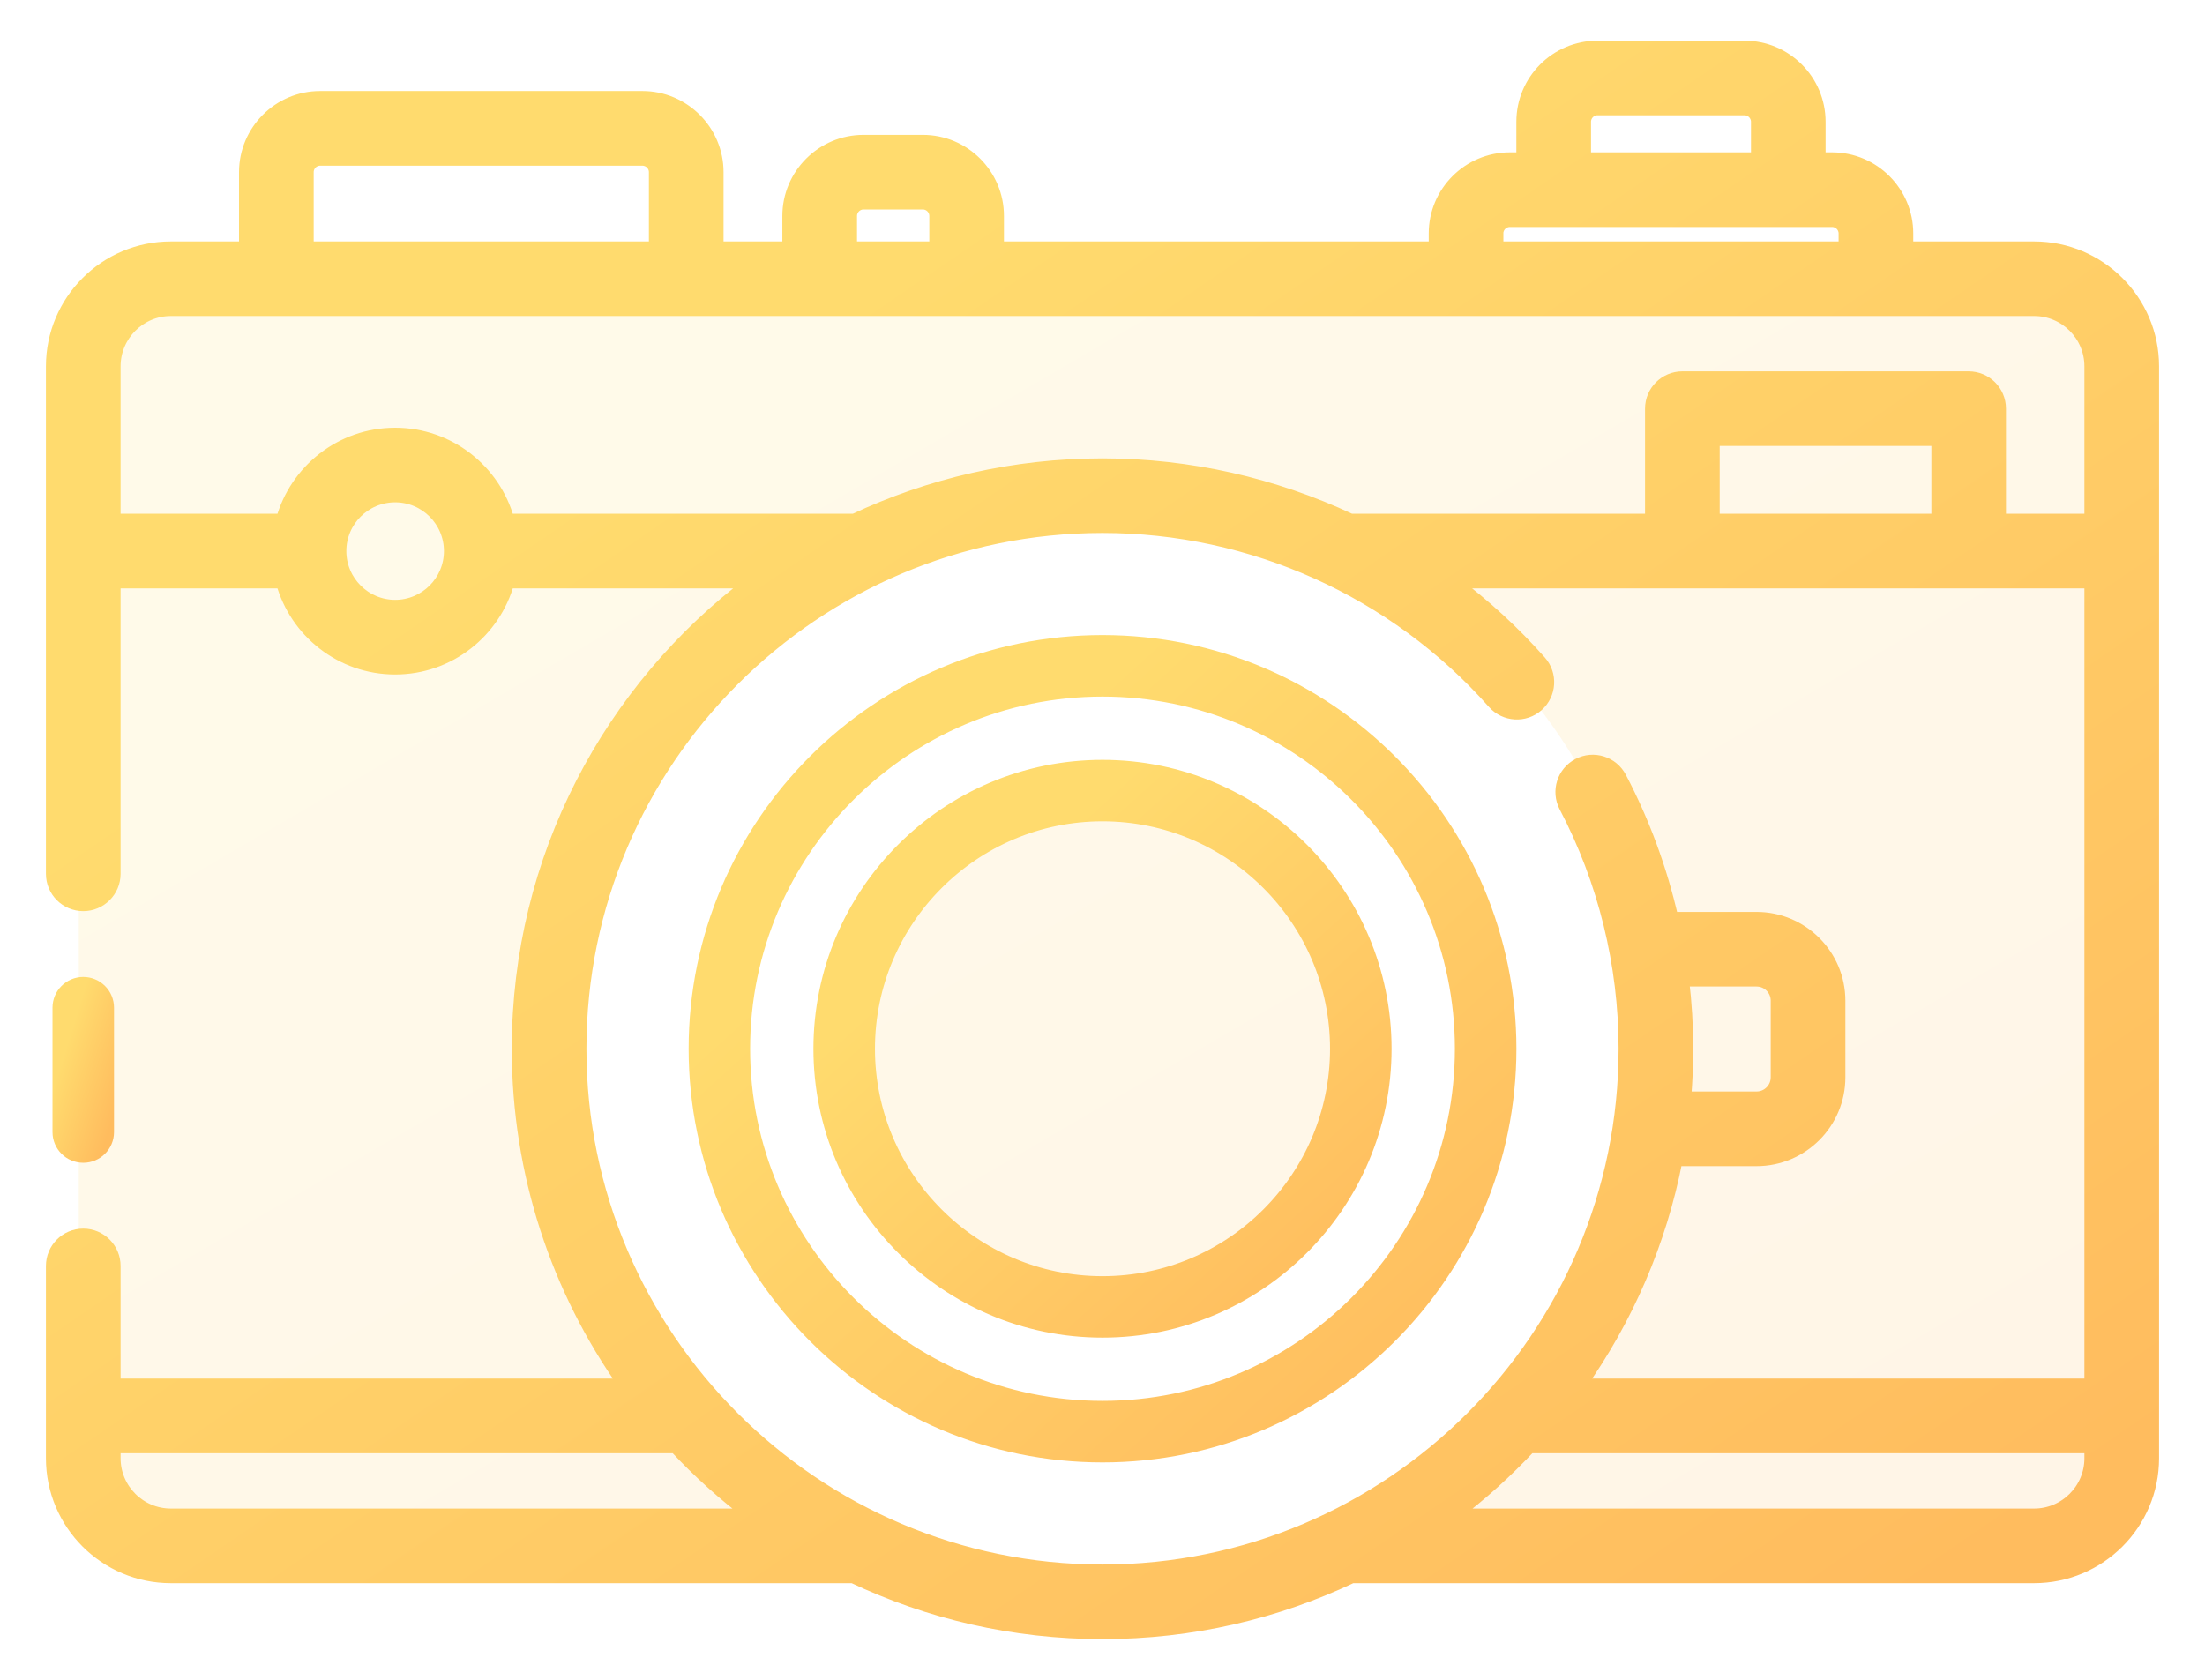
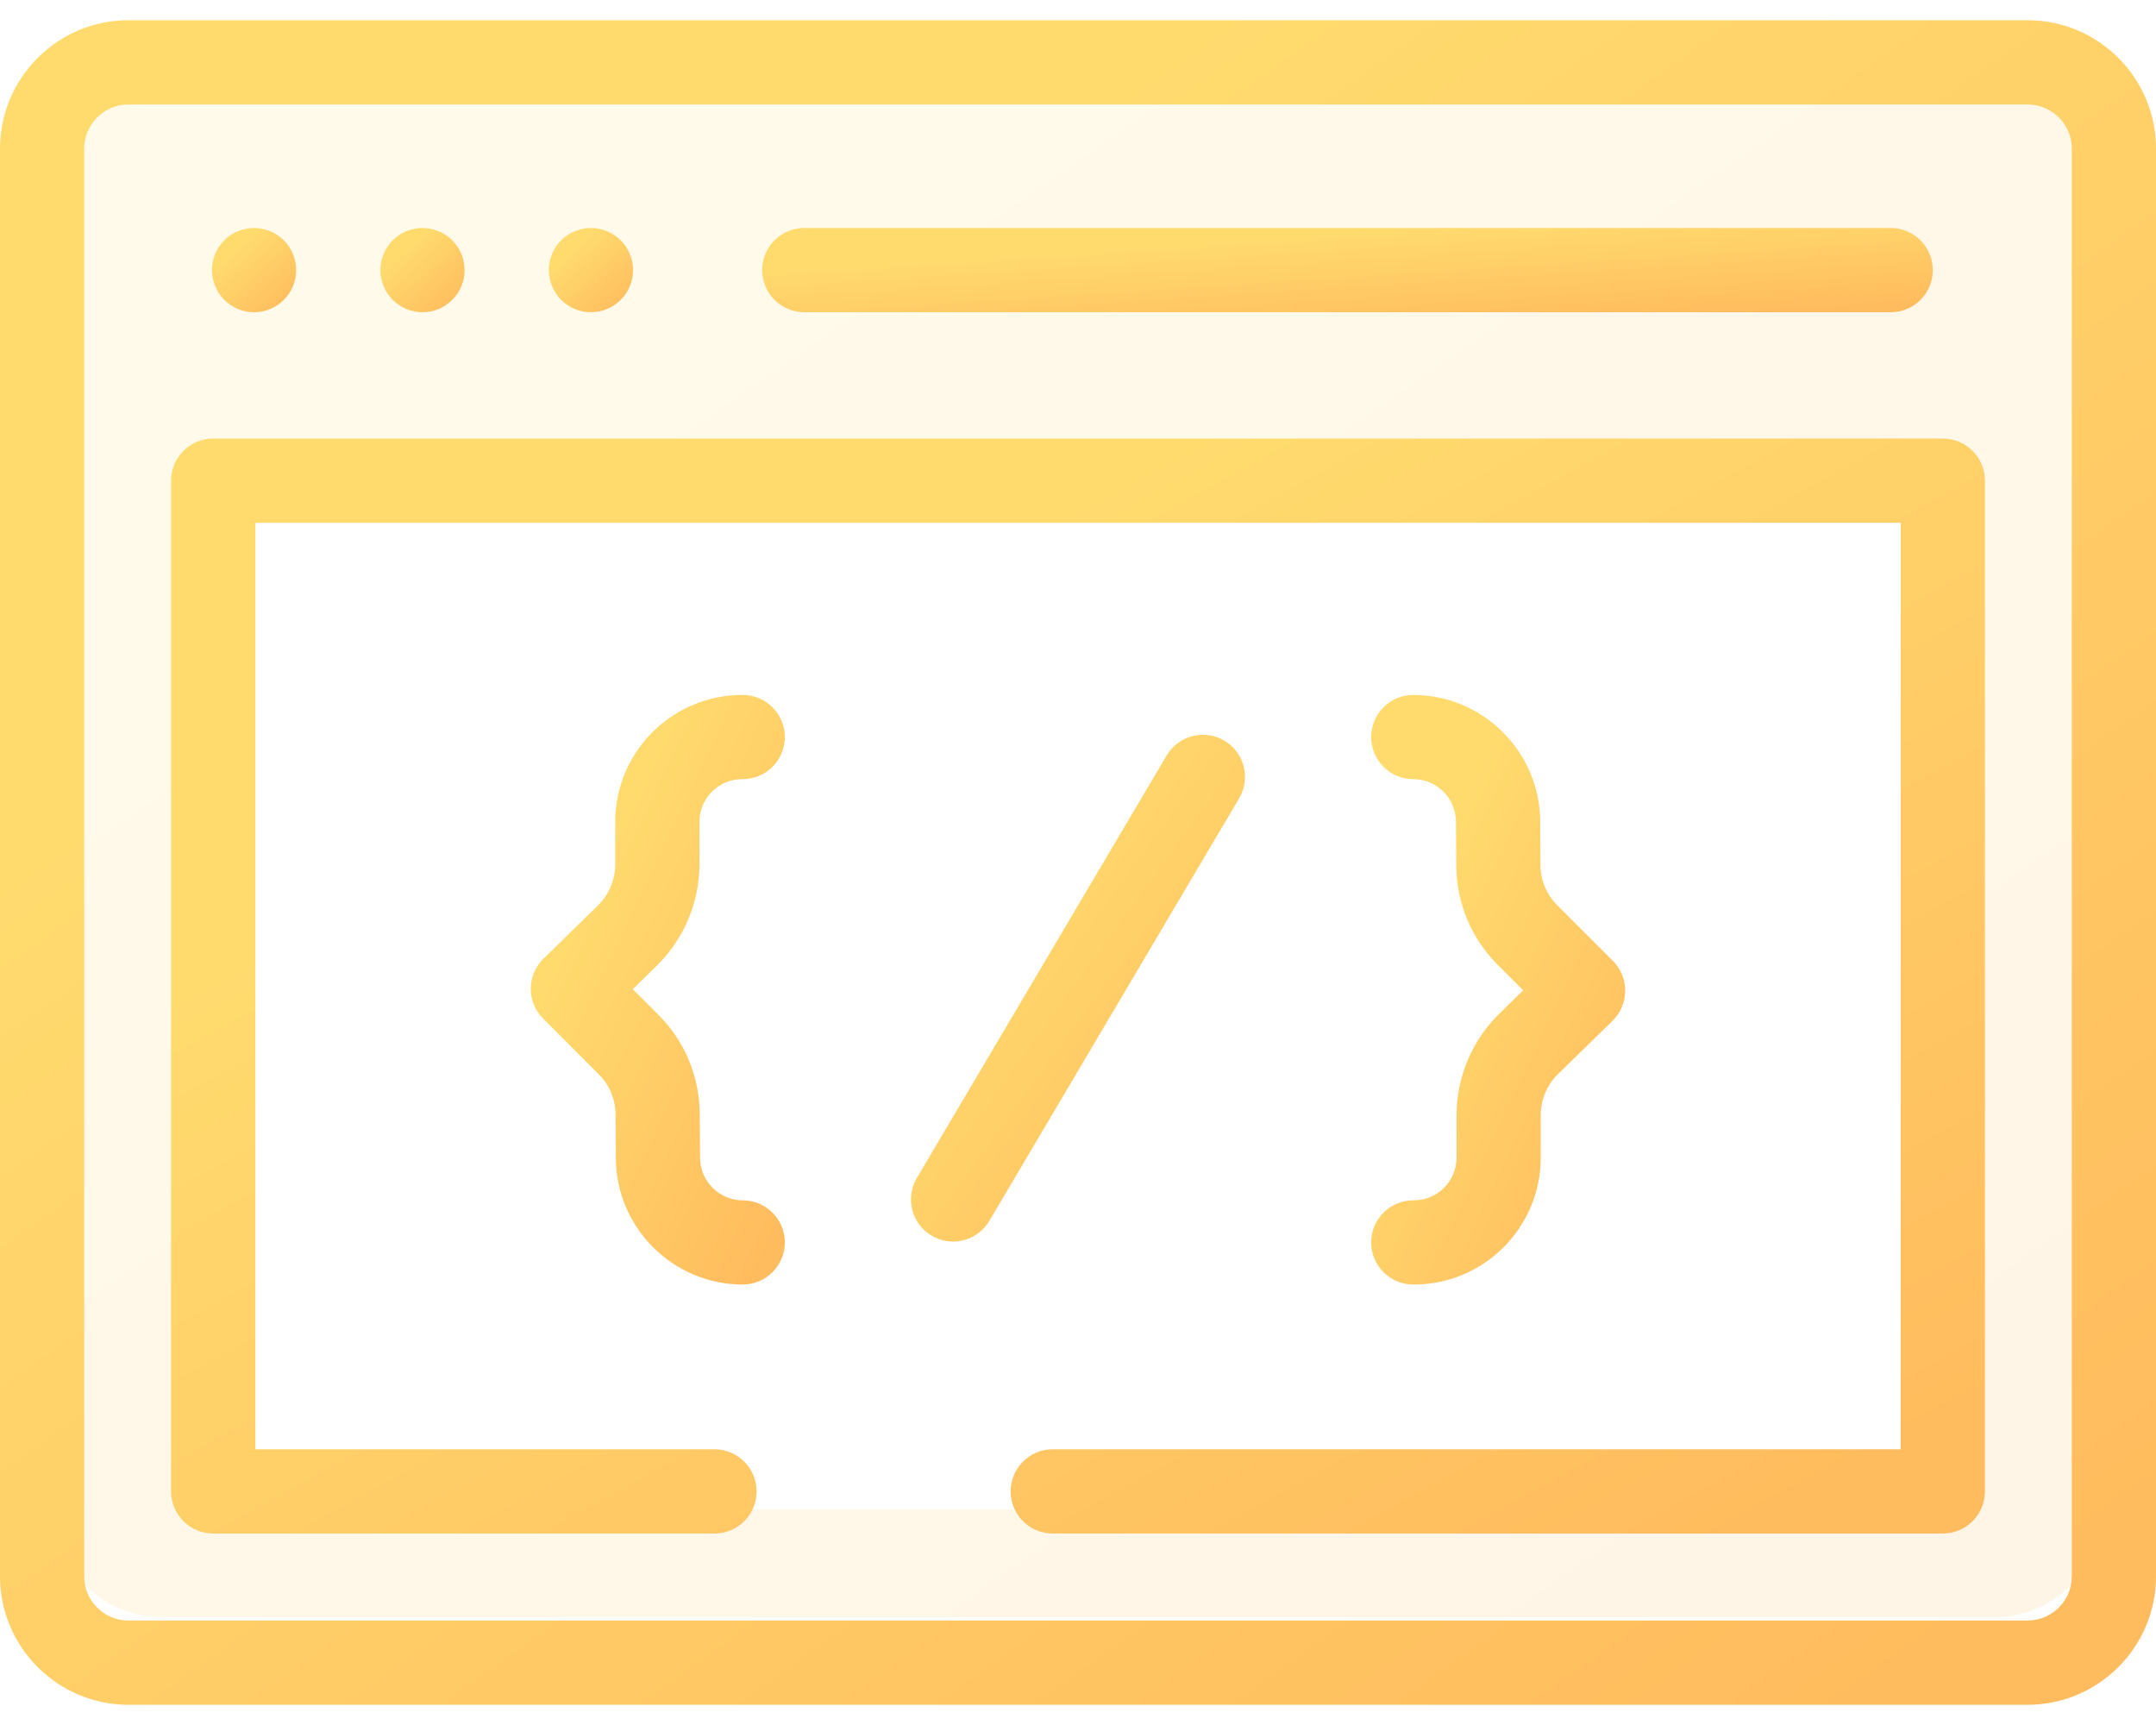
- <svg xmlns="http://www.w3.org/2000/svg" width="42" height="32" viewBox="0 0 42 32" fill="none">
-   <path opacity="0.15" fill-rule="evenodd" clip-rule="evenodd" d="M1.5 6.898C1.5 5.794 2.395 4.898 3.5 4.898H38.3C39.405 4.898 40.3 5.794 40.3 6.898V27.887C40.3 28.992 39.405 29.887 38.3 29.887H24.211C28.439 28.531 31.5 24.569 31.5 19.892C31.5 14.095 26.799 9.396 21 9.396C15.201 9.396 10.5 14.095 10.5 19.892C10.5 24.569 13.561 28.531 17.789 29.887H3.5C2.395 29.887 1.5 28.992 1.5 27.887V6.898ZM21 24.889C23.761 24.889 26 22.652 26 19.892C26 17.131 23.761 14.894 21 14.894C18.239 14.894 16 17.131 16 19.892C16 22.652 18.239 24.889 21 24.889Z" fill="url(#paint0_linear)" />
-   <path d="M2.047 21.566C2.047 21.82 1.84 22.026 1.586 22.026C1.331 22.026 1.125 21.82 1.125 21.566V19.197C1.125 18.942 1.331 18.736 1.586 18.736C1.84 18.736 2.047 18.942 2.047 19.197V21.566Z" fill="url(#paint1_linear)" stroke="url(#paint2_linear)" stroke-width="0.25" />
-   <path d="M38.745 4.724H36.318V4.447C36.318 3.665 35.681 3.027 34.897 3.027H34.648V2.32C34.648 1.537 34.011 0.9 33.228 0.9H30.428C29.645 0.9 29.008 1.537 29.008 2.32V3.027H28.759C27.976 3.027 27.339 3.664 27.339 4.447V4.724H18.998V4.114C18.998 3.331 18.361 2.694 17.578 2.694H16.448C15.665 2.694 15.027 3.331 15.027 4.114V4.724H13.657V3.279C13.657 2.497 13.019 1.859 12.236 1.859H6.098C5.315 1.859 4.678 2.497 4.678 3.279V4.724H3.255C2.012 4.724 1 5.735 1 6.978V16.646C1 16.97 1.262 17.232 1.586 17.232C1.909 17.232 2.172 16.97 2.172 16.646V11.084H5.379C5.637 12.028 6.502 12.724 7.527 12.724C8.552 12.724 9.416 12.028 9.674 11.084H14.328C11.625 13.115 9.873 16.346 9.873 19.978C9.873 22.363 10.628 24.575 11.912 26.387H2.172V24.116C2.172 23.793 1.909 23.53 1.586 23.53C1.262 23.53 1 23.793 1 24.116V27.78C1 29.023 2.012 30.034 3.255 30.034H16.249C17.691 30.717 19.301 31.1 21 31.1C22.699 31.1 24.31 30.717 25.752 30.033C25.757 30.033 25.761 30.034 25.766 30.034H38.745C39.988 30.034 41 29.023 41 27.78V6.978C41 5.735 39.988 4.724 38.745 4.724ZM30.18 2.32C30.18 2.183 30.291 2.071 30.429 2.071H33.228C33.365 2.071 33.477 2.183 33.477 2.32V3.027H30.18V2.32H30.18ZM28.51 4.447C28.51 4.31 28.622 4.199 28.759 4.199H34.897C35.034 4.199 35.146 4.31 35.146 4.447V4.724H28.511V4.447H28.51ZM16.199 4.114C16.199 3.977 16.311 3.865 16.448 3.865H17.578C17.715 3.865 17.826 3.977 17.826 4.114V4.724H16.199V4.114ZM5.85 3.279C5.85 3.142 5.961 3.031 6.098 3.031H12.236C12.373 3.031 12.485 3.142 12.485 3.279V4.724H5.85V3.279ZM7.527 11.552C6.945 11.552 6.472 11.079 6.472 10.498C6.472 9.917 6.945 9.444 7.527 9.444C8.108 9.444 8.581 9.917 8.581 10.498C8.581 11.079 8.108 11.552 7.527 11.552ZM9.674 9.912C9.416 8.969 8.552 8.273 7.527 8.273C6.501 8.273 5.637 8.969 5.379 9.912H2.172V6.978C2.172 6.381 2.658 5.895 3.255 5.895H38.745C39.342 5.895 39.828 6.381 39.828 6.978V9.912H38.084V7.784C38.084 7.461 37.822 7.199 37.498 7.199H32.045C31.722 7.199 31.459 7.461 31.459 7.784V9.912H25.727C24.263 9.226 22.651 8.857 21 8.857C19.31 8.857 17.707 9.236 16.271 9.912H9.674ZM32.631 9.912V8.37H36.913V9.912H32.631ZM3.255 28.863C2.658 28.863 2.172 28.377 2.172 27.78V27.559H12.867C13.31 28.034 13.794 28.471 14.314 28.863H3.255ZM11.045 19.979C11.045 14.492 15.511 10.028 21 10.028C23.847 10.028 26.564 11.251 28.454 13.384C28.669 13.626 29.039 13.649 29.281 13.434C29.523 13.219 29.546 12.849 29.331 12.607C28.828 12.04 28.273 11.531 27.676 11.084H39.828V26.387H30.088C30.983 25.123 31.62 23.665 31.925 22.09H33.458C34.322 22.09 35.025 21.387 35.025 20.523V19.064C35.025 18.2 34.322 17.497 33.458 17.497H31.845C31.632 16.565 31.301 15.661 30.857 14.816C30.706 14.53 30.352 14.419 30.066 14.57C29.779 14.72 29.669 15.074 29.819 15.361C30.562 16.775 30.955 18.372 30.955 19.979C30.955 25.465 26.489 29.929 21 29.929C15.511 29.929 11.045 25.465 11.045 19.979ZM32.048 18.668H33.458C33.676 18.668 33.853 18.845 33.853 19.063V20.523C33.853 20.741 33.676 20.918 33.458 20.918H32.087C32.113 20.608 32.127 20.295 32.127 19.978C32.127 19.54 32.1 19.102 32.048 18.668ZM38.745 28.863H27.686C28.206 28.471 28.69 28.034 29.134 27.559H39.828V27.78C39.828 28.377 39.342 28.863 38.745 28.863Z" fill="url(#paint3_linear)" stroke="url(#paint4_linear)" stroke-width="0.25" />
-   <path d="M13.242 19.979C13.242 15.702 16.722 12.223 21 12.223C25.278 12.223 28.759 15.702 28.759 19.979C28.759 24.255 25.278 27.734 21 27.734C16.722 27.734 13.242 24.255 13.242 19.979ZM14.163 19.979C14.163 23.747 17.23 26.812 21 26.812C24.77 26.812 27.837 23.747 27.837 19.979C27.837 16.21 24.77 13.145 21 13.145C17.23 13.145 14.163 16.21 14.163 19.979Z" fill="url(#paint5_linear)" stroke="url(#paint6_linear)" stroke-width="0.25" />
-   <path d="M15.619 19.979C15.619 17.013 18.033 14.6 21 14.6C23.967 14.6 26.381 17.013 26.381 19.979C26.381 22.944 23.967 25.357 21 25.357C18.033 25.357 15.619 22.944 15.619 19.979ZM16.541 19.979C16.541 22.436 18.541 24.436 21 24.436C23.459 24.436 25.459 22.436 25.459 19.979C25.459 17.52 23.459 15.521 21 15.521C18.541 15.521 16.541 17.52 16.541 19.979Z" fill="url(#paint7_linear)" stroke="url(#paint8_linear)" stroke-width="0.25" />
+ <svg xmlns="http://www.w3.org/2000/svg" width="40" height="32" viewBox="0 0 40 32" fill="none">
+   <path opacity="0.15" fill-rule="evenodd" clip-rule="evenodd" d="M3 1C1.895 1 1 1.895 1 3V28C1 29.105 1.895 30 3 30H37C38.105 30 39 29.105 39 28V3C39 1.895 38.105 1 37 1H3ZM36 9H4V28H36V9Z" fill="url(#paint0_linear)" />
+   <path d="M37.617 0.375H2.383C1.069 0.375 0 1.444 0 2.758V29.242C0 30.556 1.069 31.625 2.383 31.625H37.617C38.931 31.625 40 30.556 40 29.242V2.758C40 1.444 38.931 0.375 37.617 0.375ZM38.438 29.242C38.438 29.695 38.069 30.062 37.617 30.062H2.383C1.931 30.062 1.562 29.695 1.562 29.242V2.758C1.562 2.306 1.931 1.938 2.383 1.938H37.617C38.069 1.938 38.438 2.306 38.438 2.758V29.242Z" fill="url(#paint1_linear)" />
+   <path d="M14.922 5.792H35.078C35.51 5.792 35.859 5.442 35.859 5.01C35.859 4.579 35.51 4.229 35.078 4.229H14.922C14.49 4.229 14.141 4.579 14.141 5.01C14.141 5.442 14.49 5.792 14.922 5.792Z" fill="url(#paint2_linear)" />
+   <path d="M3.992 5.309C4.012 5.356 4.036 5.402 4.064 5.444C4.092 5.487 4.125 5.527 4.161 5.562C4.306 5.709 4.508 5.792 4.713 5.792C4.765 5.792 4.816 5.787 4.866 5.777C4.916 5.767 4.966 5.752 5.013 5.732C5.06 5.713 5.105 5.688 5.147 5.66C5.19 5.631 5.23 5.598 5.266 5.563C5.302 5.527 5.334 5.487 5.363 5.444C5.392 5.402 5.416 5.356 5.435 5.309C5.455 5.262 5.47 5.213 5.48 5.163C5.49 5.113 5.494 5.061 5.494 5.01C5.494 4.959 5.49 4.908 5.48 4.858C5.47 4.808 5.455 4.759 5.435 4.712C5.416 4.664 5.392 4.619 5.363 4.577C5.334 4.534 5.302 4.494 5.266 4.458C5.23 4.422 5.19 4.389 5.147 4.361C5.105 4.333 5.06 4.309 5.013 4.289C4.966 4.27 4.916 4.255 4.866 4.245C4.766 4.224 4.662 4.224 4.561 4.245C4.511 4.255 4.462 4.27 4.415 4.289C4.367 4.309 4.322 4.333 4.28 4.361C4.237 4.389 4.197 4.422 4.161 4.458C4.125 4.494 4.092 4.534 4.064 4.577C4.036 4.619 4.012 4.664 3.992 4.712C3.973 4.759 3.958 4.808 3.948 4.858C3.937 4.908 3.932 4.959 3.932 5.01C3.932 5.061 3.937 5.113 3.948 5.163C3.958 5.213 3.973 5.262 3.992 5.309Z" fill="url(#paint3_linear)" />
+   <path d="M7.117 5.309C7.137 5.356 7.161 5.402 7.189 5.444C7.217 5.487 7.25 5.527 7.286 5.562C7.431 5.709 7.633 5.792 7.838 5.792C7.89 5.792 7.941 5.787 7.991 5.777C8.041 5.767 8.091 5.752 8.138 5.732C8.185 5.713 8.23 5.688 8.272 5.66C8.315 5.631 8.355 5.598 8.391 5.563C8.427 5.527 8.459 5.487 8.488 5.444C8.517 5.402 8.541 5.356 8.56 5.309C8.58 5.262 8.595 5.213 8.605 5.163C8.615 5.113 8.619 5.061 8.619 5.01C8.619 4.959 8.615 4.908 8.605 4.858C8.595 4.808 8.58 4.759 8.56 4.712C8.541 4.664 8.517 4.619 8.488 4.577C8.459 4.534 8.427 4.494 8.391 4.458C8.355 4.422 8.315 4.389 8.272 4.361C8.23 4.333 8.185 4.309 8.138 4.289C8.091 4.27 8.041 4.255 7.991 4.245C7.891 4.224 7.787 4.224 7.686 4.245C7.636 4.255 7.587 4.27 7.54 4.289C7.492 4.309 7.447 4.333 7.405 4.361C7.362 4.389 7.322 4.422 7.286 4.458C7.25 4.494 7.217 4.534 7.189 4.577C7.161 4.619 7.137 4.664 7.117 4.712C7.098 4.759 7.083 4.808 7.073 4.858C7.062 4.908 7.057 4.959 7.057 5.01C7.057 5.061 7.062 5.113 7.073 5.163C7.083 5.213 7.098 5.262 7.117 5.309Z" fill="url(#paint4_linear)" />
+   <path d="M10.242 5.309C10.262 5.356 10.286 5.402 10.314 5.444C10.342 5.487 10.375 5.527 10.411 5.562C10.447 5.598 10.487 5.631 10.53 5.66C10.572 5.688 10.617 5.713 10.665 5.732C10.712 5.752 10.761 5.767 10.811 5.777C10.861 5.787 10.912 5.791 10.963 5.791C11.015 5.791 11.066 5.787 11.116 5.777C11.166 5.767 11.216 5.752 11.262 5.732C11.309 5.713 11.355 5.688 11.398 5.66C11.44 5.631 11.48 5.598 11.516 5.562C11.552 5.527 11.585 5.487 11.613 5.444C11.642 5.402 11.666 5.356 11.685 5.309C11.705 5.262 11.72 5.213 11.73 5.163C11.74 5.113 11.744 5.061 11.744 5.01C11.744 4.959 11.74 4.908 11.73 4.858C11.72 4.808 11.705 4.759 11.685 4.712C11.666 4.664 11.642 4.619 11.613 4.577C11.585 4.534 11.552 4.494 11.516 4.458C11.48 4.422 11.44 4.389 11.398 4.361C11.355 4.333 11.309 4.309 11.262 4.289C11.216 4.27 11.166 4.255 11.116 4.245C11.016 4.224 10.912 4.224 10.811 4.245C10.761 4.255 10.712 4.27 10.665 4.289C10.617 4.309 10.572 4.333 10.53 4.361C10.487 4.389 10.447 4.422 10.411 4.458C10.375 4.494 10.342 4.534 10.314 4.577C10.286 4.619 10.262 4.664 10.242 4.712C10.223 4.759 10.208 4.808 10.198 4.858C10.187 4.908 10.182 4.959 10.182 5.01C10.182 5.061 10.187 5.113 10.198 5.163C10.208 5.213 10.223 5.262 10.242 5.309Z" fill="url(#paint5_linear)" />
+   <path d="M22.715 13.739C22.344 13.519 21.865 13.643 21.645 14.014L17.01 21.852C16.79 22.224 16.913 22.703 17.285 22.922C17.409 22.996 17.546 23.032 17.682 23.032C17.949 23.032 18.209 22.894 18.355 22.648L22.99 14.809C23.21 14.438 23.087 13.959 22.715 13.739Z" fill="url(#paint6_linear)" />
+   <path d="M12.977 16.035V15.246C12.977 14.809 13.332 14.454 13.769 14.454H13.78C14.211 14.454 14.561 14.104 14.561 13.673C14.561 13.242 14.211 12.892 13.78 12.892H13.769C12.471 12.892 11.414 13.948 11.414 15.246V16.035C11.414 16.319 11.298 16.596 11.095 16.795L10.082 17.785C9.933 17.931 9.849 18.131 9.847 18.34C9.846 18.548 9.929 18.749 10.076 18.896L11.108 19.928C11.307 20.126 11.417 20.391 11.42 20.672L11.425 21.491C11.434 22.78 12.49 23.829 13.78 23.829C14.211 23.829 14.561 23.479 14.561 23.048C14.561 22.616 14.211 22.267 13.78 22.267C13.346 22.267 12.991 21.914 12.988 21.48L12.982 20.661C12.977 19.966 12.704 19.313 12.213 18.823L11.74 18.35L12.187 17.912C12.689 17.421 12.977 16.737 12.977 16.035Z" fill="url(#paint7_linear)" />
+   <path d="M27.023 20.686V21.474C27.023 21.911 26.668 22.267 26.231 22.267H26.22C25.789 22.267 25.439 22.616 25.439 23.048C25.439 23.479 25.789 23.829 26.22 23.829H26.231C27.529 23.829 28.585 22.773 28.585 21.474V20.686C28.585 20.402 28.702 20.125 28.905 19.926L29.918 18.936C30.067 18.79 30.151 18.59 30.152 18.381C30.154 18.172 30.071 17.972 29.923 17.824L28.892 16.793C28.693 16.595 28.582 16.33 28.58 16.049L28.575 15.23C28.566 13.941 27.509 12.892 26.22 12.892C25.789 12.892 25.439 13.242 25.439 13.673C25.439 14.104 25.789 14.454 26.22 14.454C26.654 14.454 27.009 14.807 27.012 15.241L27.018 16.059C27.023 16.754 27.296 17.407 27.787 17.898L28.26 18.371L27.812 18.809C27.311 19.3 27.023 19.984 27.023 20.686Z" fill="url(#paint8_linear)" />
+   <path d="M36.044 8.135H3.956C3.524 8.135 3.174 8.485 3.174 8.917V27.667C3.174 28.098 3.524 28.448 3.956 28.448H13.255C13.687 28.448 14.037 28.098 14.037 27.667C14.037 27.235 13.687 26.885 13.255 26.885H4.737V9.698H35.263V26.885H19.531C19.1 26.885 18.75 27.235 18.75 27.667C18.75 28.098 19.1 28.448 19.531 28.448H36.044C36.476 28.448 36.826 28.098 36.826 27.667V8.917C36.826 8.485 36.476 8.135 36.044 8.135Z" fill="url(#paint9_linear)" />
  <defs>
-     <linearGradient id="paint0_linear" x1="3.699" y1="4.898" x2="22.569" y2="37.252" gradientUnits="userSpaceOnUse">
+     <linearGradient id="paint0_linear" x1="3.153" y1="1" x2="26.689" y2="35.054" gradientUnits="userSpaceOnUse">
      <stop offset="0.259" stop-color="#FFDB6E" />
      <stop offset="1" stop-color="#FFBC5E" />
    </linearGradient>
-     <linearGradient id="paint1_linear" x1="1.177" y1="18.736" x2="2.789" y2="19.235" gradientUnits="userSpaceOnUse">
+     <linearGradient id="paint1_linear" x1="2.267" y1="0.375" x2="27.833" y2="36.511" gradientUnits="userSpaceOnUse">
      <stop offset="0.259" stop-color="#FFDB6E" />
      <stop offset="1" stop-color="#FFBC5E" />
    </linearGradient>
-     <linearGradient id="paint2_linear" x1="1.177" y1="18.736" x2="2.789" y2="19.235" gradientUnits="userSpaceOnUse">
+     <linearGradient id="paint2_linear" x1="15.371" y1="4.229" x2="15.547" y2="6.929" gradientUnits="userSpaceOnUse">
      <stop offset="0.259" stop-color="#FFDB6E" />
      <stop offset="1" stop-color="#FFBC5E" />
    </linearGradient>
-     <linearGradient id="paint3_linear" x1="3.267" y1="0.9" x2="27.682" y2="36.609" gradientUnits="userSpaceOnUse">
+     <linearGradient id="paint3_linear" x1="4.02" y1="4.229" x2="5.369" y2="5.719" gradientUnits="userSpaceOnUse">
      <stop offset="0.259" stop-color="#FFDB6E" />
      <stop offset="1" stop-color="#FFBC5E" />
    </linearGradient>
-     <linearGradient id="paint4_linear" x1="3.267" y1="0.9" x2="27.682" y2="36.609" gradientUnits="userSpaceOnUse">
+     <linearGradient id="paint4_linear" x1="7.145" y1="4.229" x2="8.494" y2="5.719" gradientUnits="userSpaceOnUse">
      <stop offset="0.259" stop-color="#FFDB6E" />
      <stop offset="1" stop-color="#FFBC5E" />
    </linearGradient>
-     <linearGradient id="paint5_linear" x1="14.121" y1="12.223" x2="27.511" y2="27.015" gradientUnits="userSpaceOnUse">
+     <linearGradient id="paint5_linear" x1="10.27" y1="4.229" x2="11.619" y2="5.719" gradientUnits="userSpaceOnUse">
      <stop offset="0.259" stop-color="#FFDB6E" />
      <stop offset="1" stop-color="#FFBC5E" />
    </linearGradient>
-     <linearGradient id="paint6_linear" x1="14.121" y1="12.223" x2="27.511" y2="27.015" gradientUnits="userSpaceOnUse">
+     <linearGradient id="paint6_linear" x1="17.252" y1="13.63" x2="25.014" y2="19.281" gradientUnits="userSpaceOnUse">
      <stop offset="0.259" stop-color="#FFDB6E" />
      <stop offset="1" stop-color="#FFBC5E" />
    </linearGradient>
-     <linearGradient id="paint7_linear" x1="16.229" y1="14.6" x2="25.516" y2="24.859" gradientUnits="userSpaceOnUse">
+     <linearGradient id="paint7_linear" x1="10.114" y1="12.892" x2="17.479" y2="16.396" gradientUnits="userSpaceOnUse">
      <stop offset="0.259" stop-color="#FFDB6E" />
      <stop offset="1" stop-color="#FFBC5E" />
    </linearGradient>
-     <linearGradient id="paint8_linear" x1="16.229" y1="14.6" x2="25.516" y2="24.859" gradientUnits="userSpaceOnUse">
+     <linearGradient id="paint8_linear" x1="25.706" y1="12.892" x2="33.07" y2="16.396" gradientUnits="userSpaceOnUse">
+       <stop offset="0.259" stop-color="#FFDB6E" />
+       <stop offset="1" stop-color="#FFBC5E" />
+     </linearGradient>
+     <linearGradient id="paint9_linear" x1="5.081" y1="8.135" x2="19.915" y2="35.272" gradientUnits="userSpaceOnUse">
      <stop offset="0.259" stop-color="#FFDB6E" />
      <stop offset="1" stop-color="#FFBC5E" />
    </linearGradient>
  </defs>
</svg>
